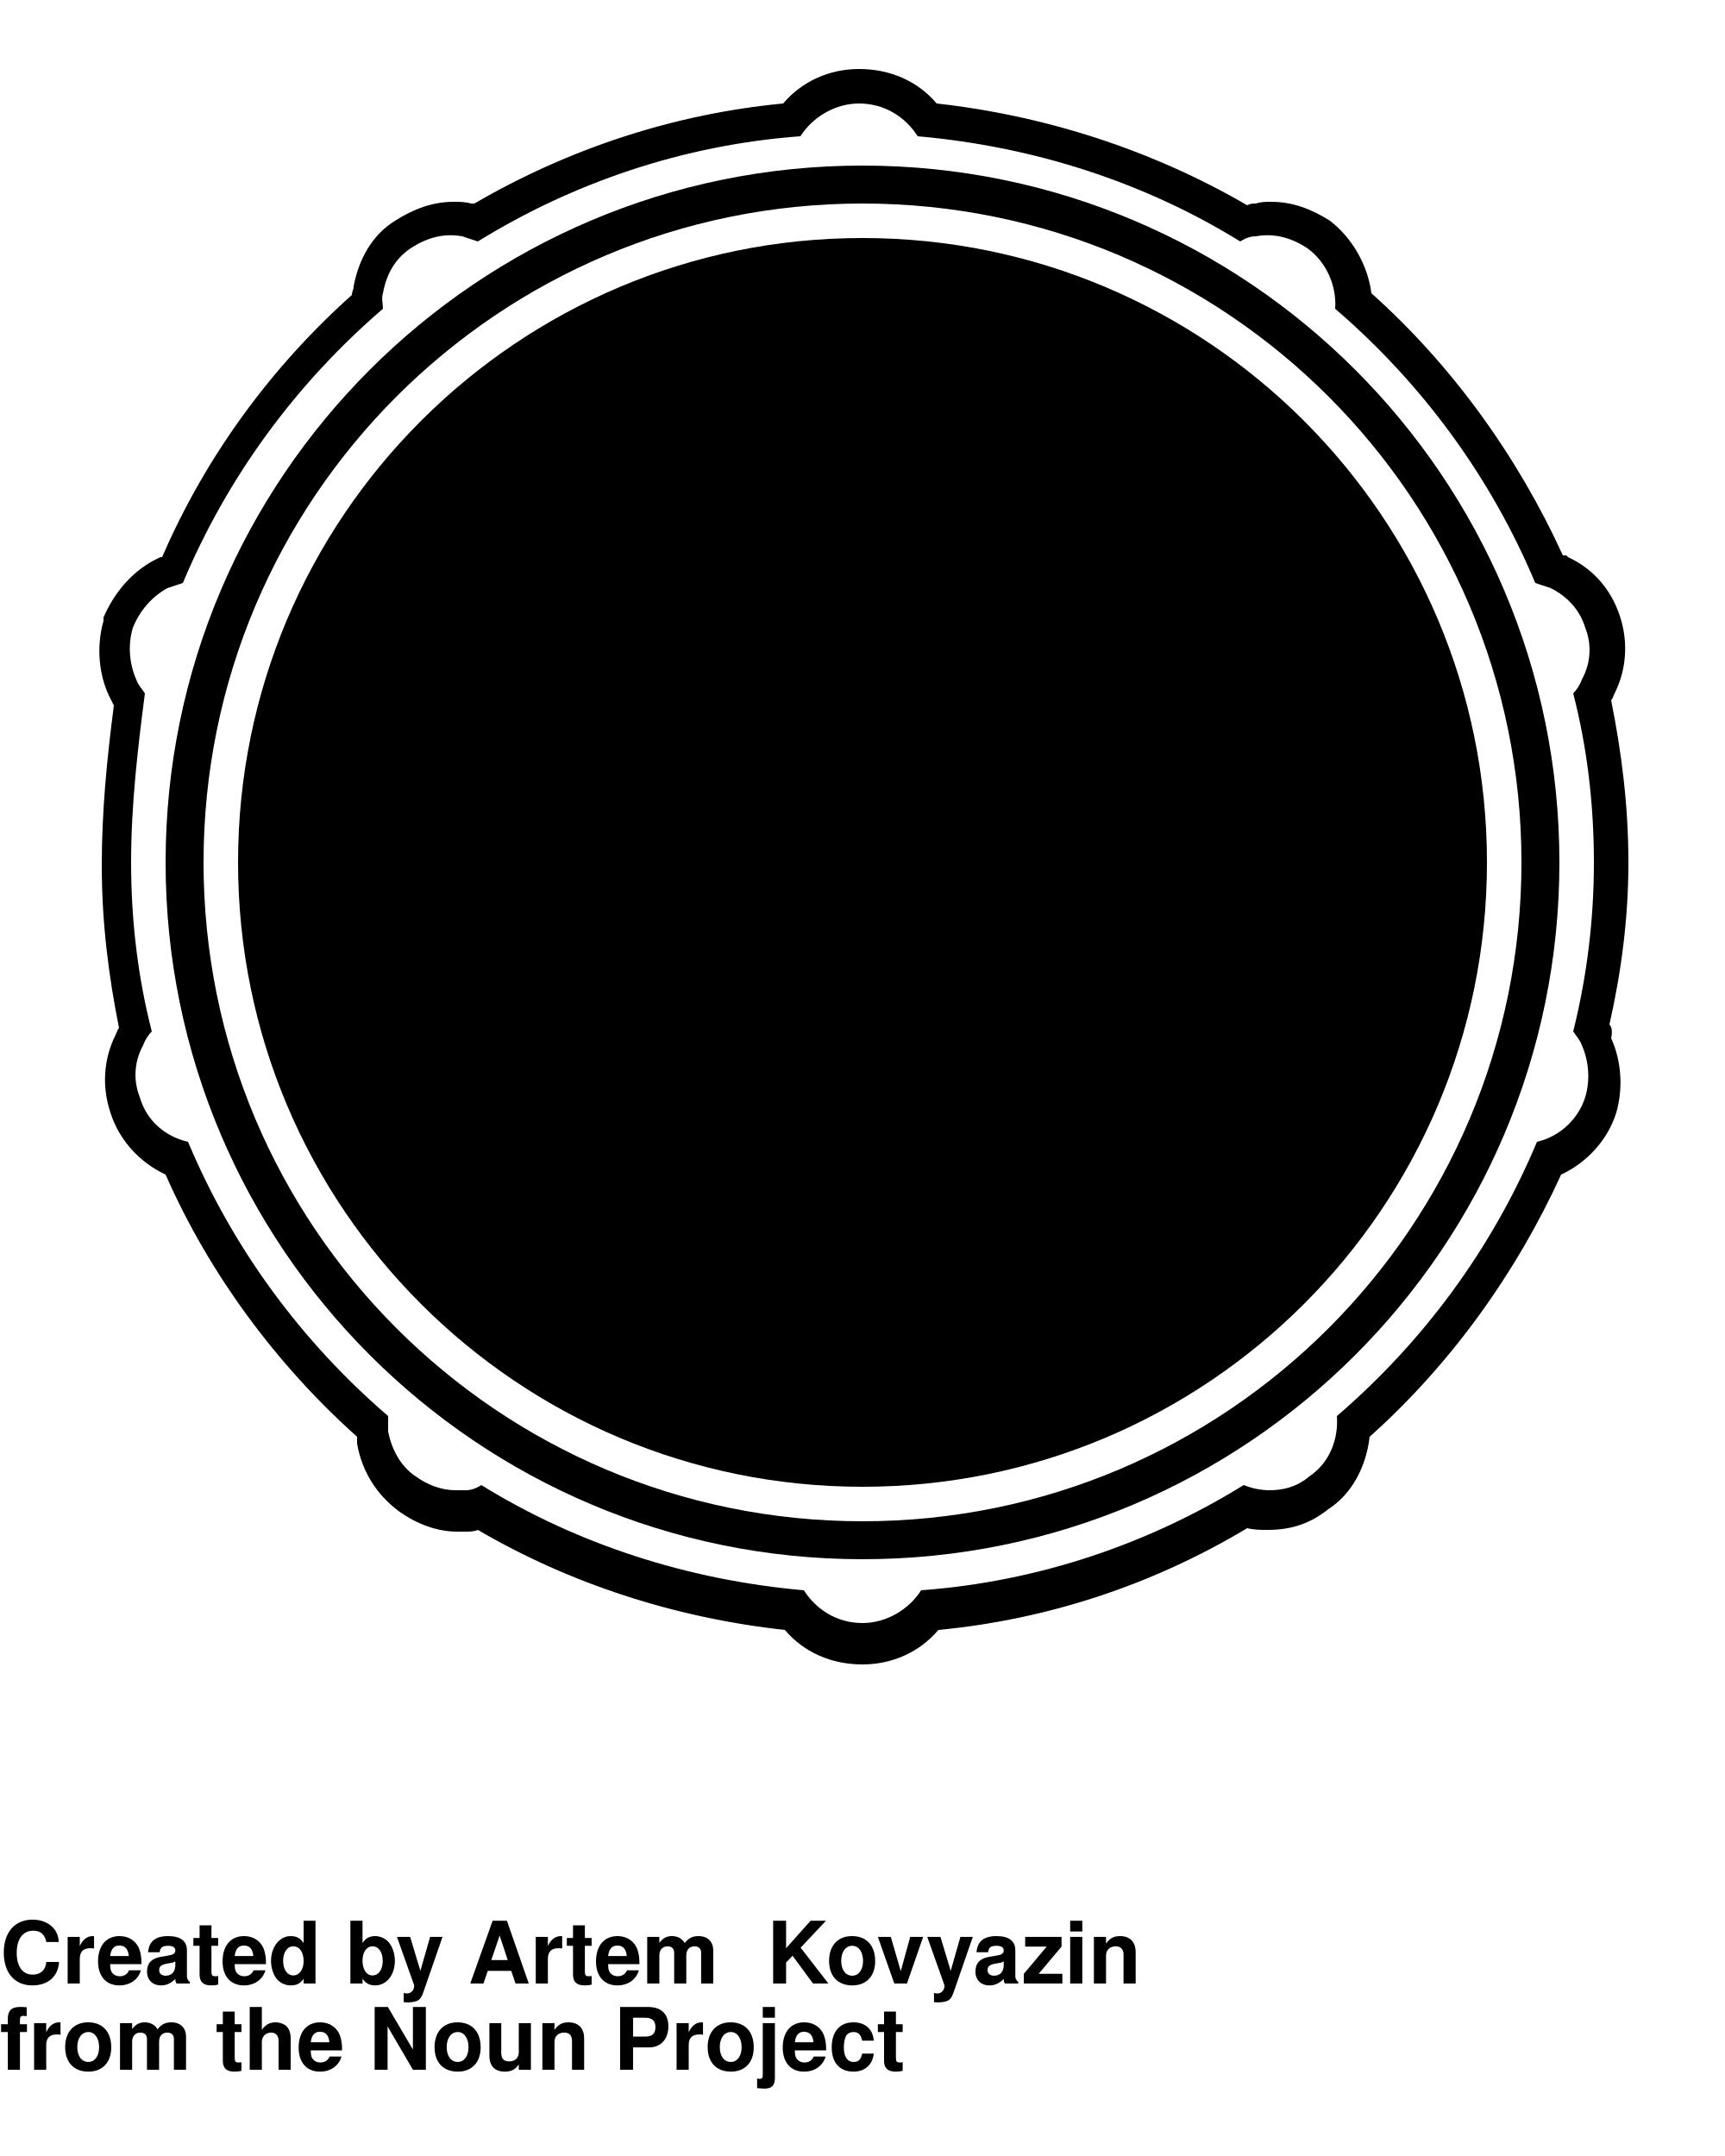
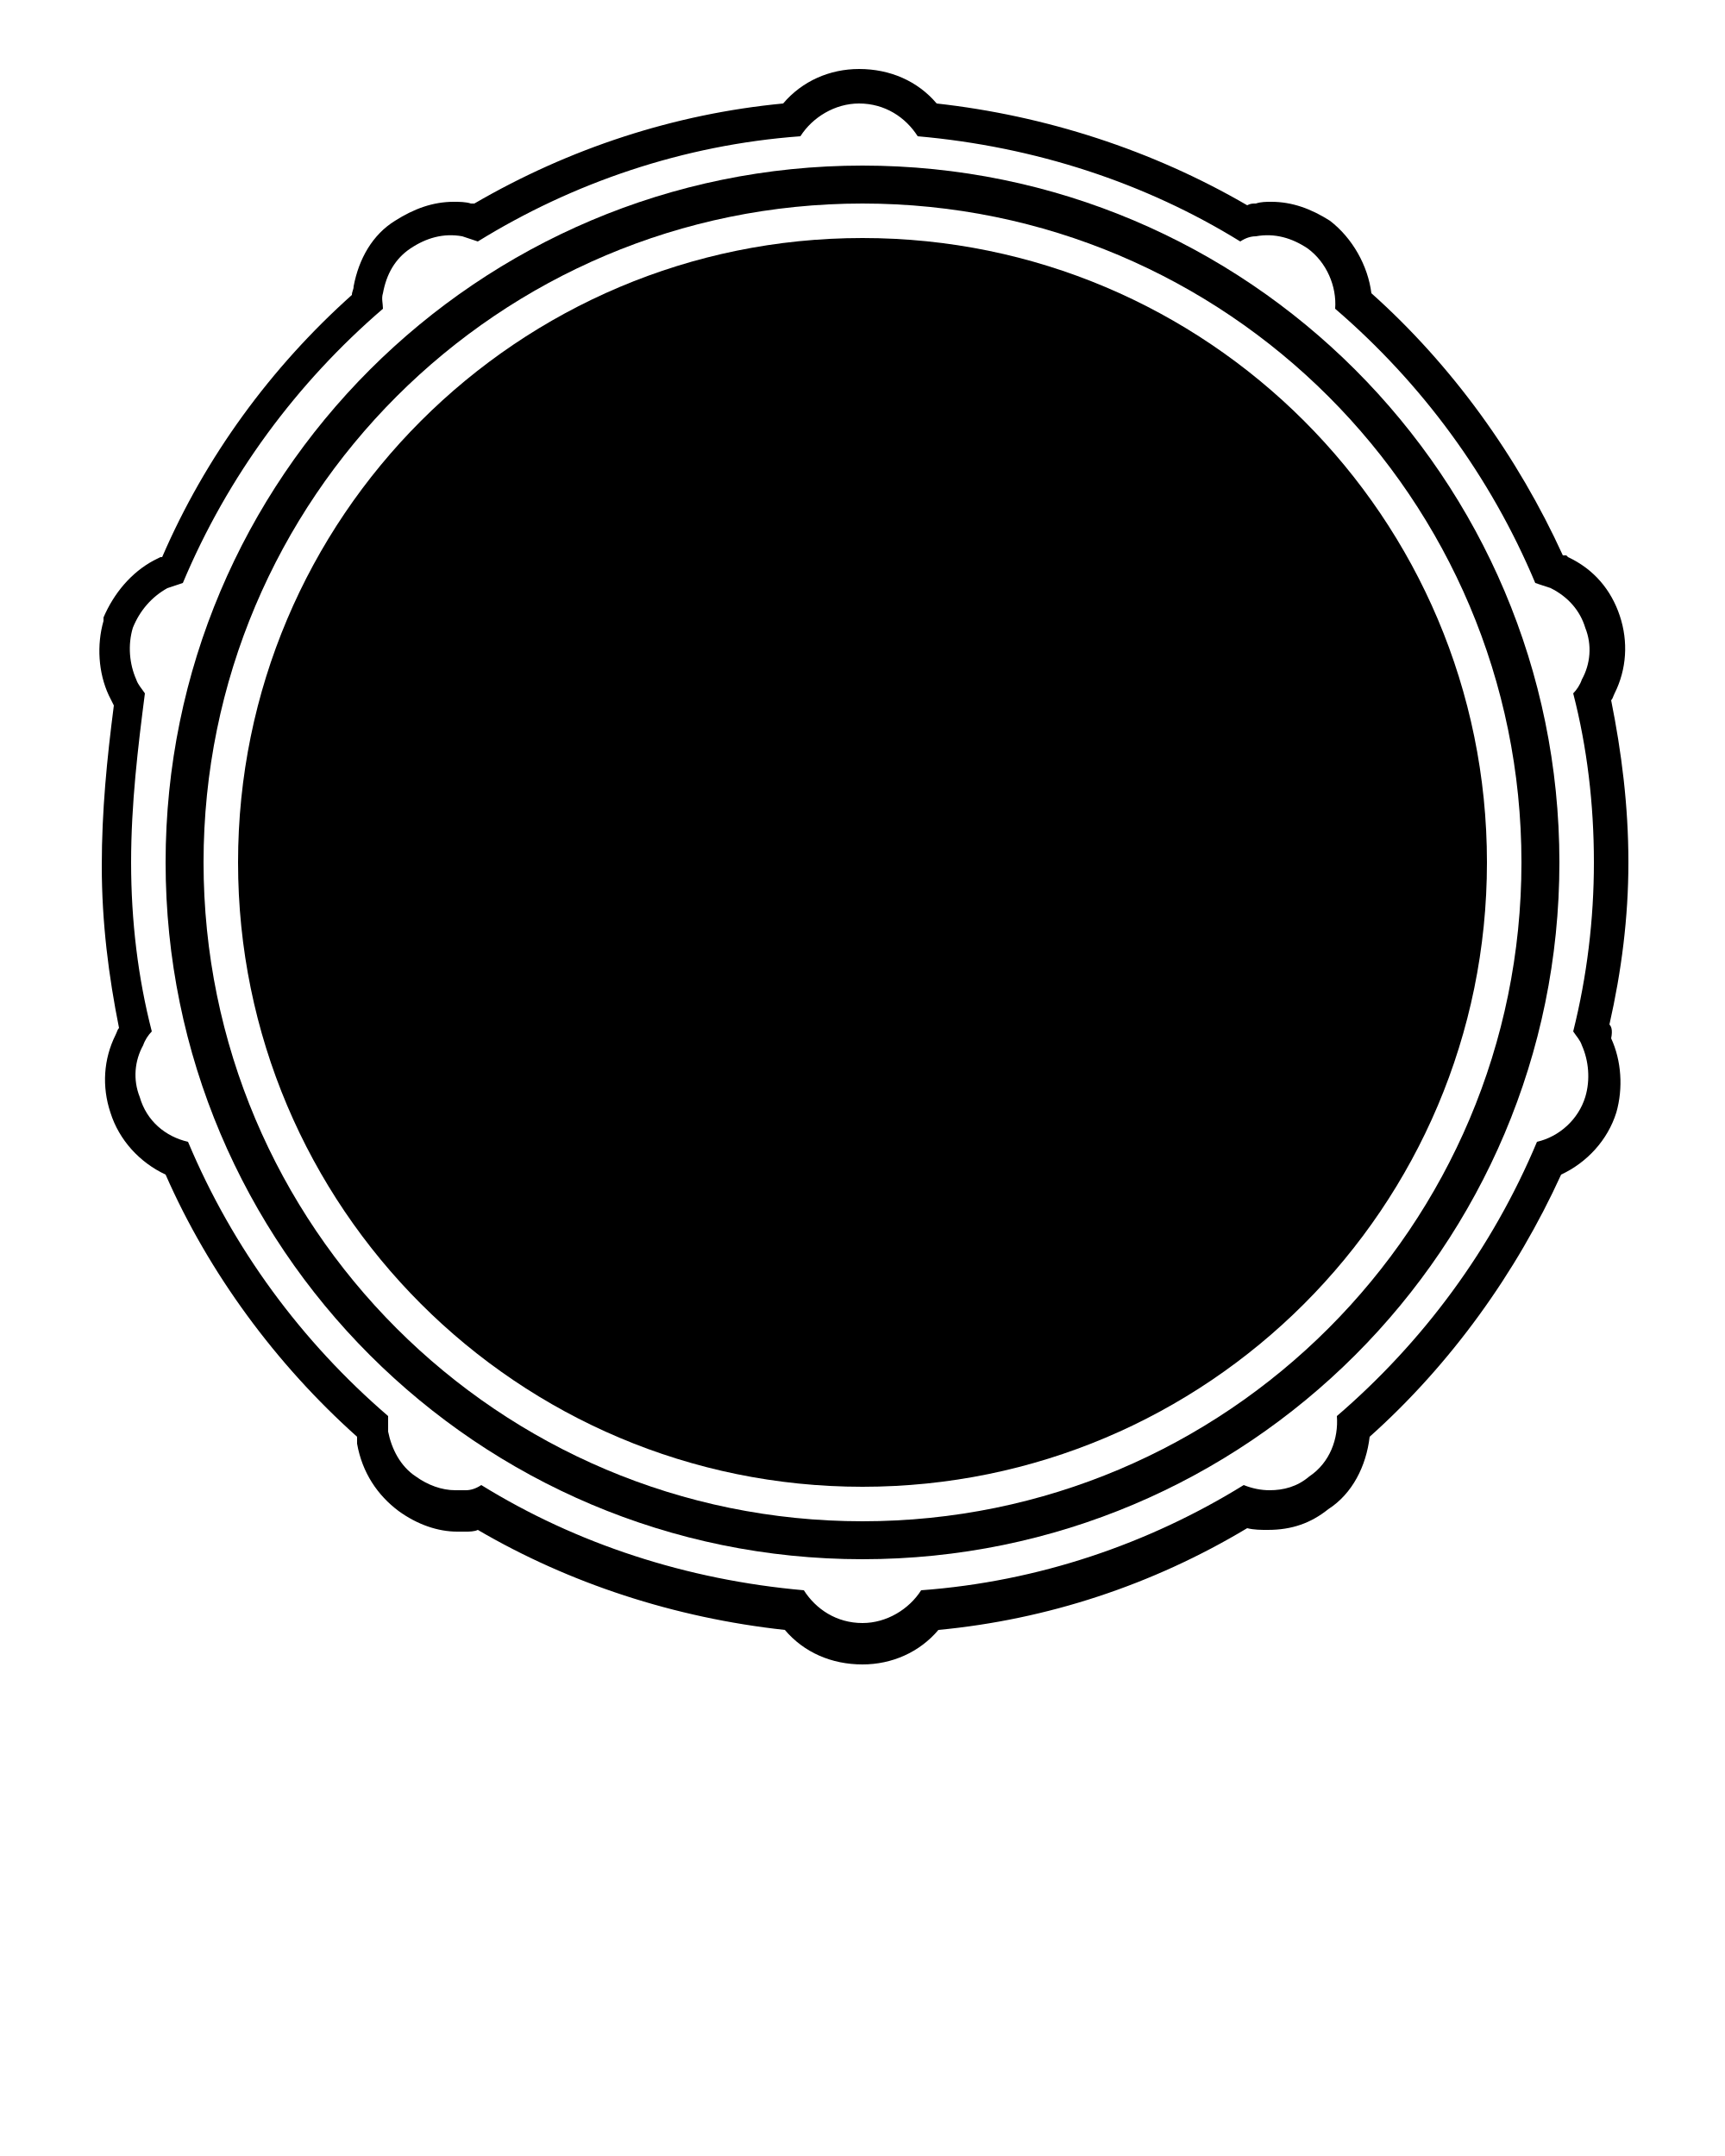
<svg xmlns="http://www.w3.org/2000/svg" version="1.1" x="0px" y="0px" viewBox="0 0 100 125" style="enable-background:new 0 0 100 100;" xml:space="preserve">
  <g>
    <circle cx="50" cy="50" r="36.2" />
    <path d="M50,9.6C27.7,9.6,9.6,27.7,9.6,50S27.7,90.4,50,90.4S90.4,72.3,90.4,50S72.3,9.6,50,9.6z M50,88.2   c-21.1,0-38.2-17.1-38.2-38.2S28.9,11.8,50,11.8S88.2,28.9,88.2,50S71.1,88.2,50,88.2z" />
    <path d="M93.3,59.4c0.7-3.1,1.1-6.2,1.1-9.4c0-3.3-0.4-6.4-1-9.4c0.1-0.1,0.1-0.2,0.2-0.4c0.7-1.4,0.8-3,0.3-4.5   c-0.5-1.5-1.5-2.7-3-3.4l-0.1-0.1l-0.1,0l-0.1,0c-2.6-5.7-6.4-11-11.1-15.2c-0.2-1.6-1.1-3.2-2.4-4.2l0,0l0,0   c-1.1-0.7-2.2-1.1-3.4-1.1c-0.3,0-0.6,0-0.9,0.1c-0.2,0-0.3,0-0.5,0.1C66.8,8.7,60.6,6.7,54.3,6c-1.1-1.3-2.7-2-4.5-2   c-1.7,0-3.3,0.7-4.4,2c-6.3,0.6-12.4,2.6-17.9,5.8l0,0l-0.1,0l-0.1,0c-0.3-0.1-0.7-0.1-1-0.1c-1.2,0-2.3,0.4-3.4,1.1   c-1.3,0.8-2.1,2.2-2.4,3.8c0,0.2-0.1,0.3-0.1,0.5c-4.7,4.2-8.5,9.4-11,15.2l-0.1,0l-0.2,0.1l-0.2,0.1c-1.3,0.7-2.3,1.9-2.9,3.3   l0,0.1l0,0.1c-0.4,1.4-0.3,3,0.3,4.3c0.1,0.2,0.2,0.4,0.3,0.6c-0.4,3.1-0.7,6.1-0.7,9.3c0,3.3,0.4,6.4,1,9.4   c-0.1,0.1-0.1,0.2-0.2,0.4c-0.7,1.4-0.8,3-0.3,4.5c0.5,1.6,1.7,2.9,3.2,3.6c2.5,5.7,6.4,11,11.1,15.2v0.2l0,0.2   c0.3,1.7,1.2,3,2.4,3.9c1.1,0.8,2.3,1.2,3.4,1.2H27c0.2,0,0.5,0,0.7-0.1c5.3,3.1,11.4,5.1,17.8,5.8c1.1,1.3,2.7,2,4.5,2   c1.7,0,3.3-0.7,4.4-2c6.3-0.6,12.4-2.6,17.9-5.9c0.4,0.1,0.8,0.1,1.2,0.1c1.4,0,2.5-0.4,3.5-1.2c1.4-0.9,2.2-2.5,2.4-4.2   c4.7-4.2,8.5-9.5,11.1-15.2c1.5-0.7,2.7-2,3.2-3.6c0.4-1.4,0.3-3-0.3-4.3C93.5,59.7,93.4,59.5,93.3,59.4z M91.2,59.8   c0.2,0.3,0.4,0.5,0.5,0.8c0.4,0.9,0.5,2,0.2,3c-0.4,1.3-1.5,2.3-2.8,2.6c-2.6,6.2-6.6,11.6-11.6,15.9c0.1,1.3-0.4,2.7-1.6,3.5   c-0.7,0.6-1.5,0.8-2.3,0.8c-0.5,0-1-0.1-1.5-0.3c-5.5,3.4-11.9,5.6-18.7,6.1c-0.7,1.1-2,1.9-3.4,1.9c-1.5,0-2.7-0.8-3.4-1.9   c-6.8-0.6-13.2-2.7-18.7-6.1c-0.3,0.2-0.6,0.3-0.9,0.3c-0.2,0-0.4,0-0.6,0c-0.8,0-1.6-0.3-2.3-0.8C23.2,85,22.7,84,22.5,83   c0-0.3,0-0.6,0-0.9c-5-4.3-9-9.7-11.6-15.9c-1.3-0.3-2.4-1.2-2.8-2.6c-0.4-1-0.3-2.1,0.2-3c0.1-0.3,0.3-0.6,0.5-0.8   C8,56.7,7.6,53.4,7.6,50s0.4-6.7,0.8-9.8c-0.2-0.3-0.4-0.5-0.5-0.8c-0.4-0.9-0.5-2-0.2-3c0.4-1,1.1-1.8,2-2.3   c0.3-0.1,0.6-0.2,0.9-0.3c2.6-6.2,6.6-11.6,11.6-15.9c0-0.3-0.1-0.6,0-0.9c0.2-1.1,0.7-2,1.6-2.6c0.9-0.6,1.9-0.9,3-0.7   c0.3,0.1,0.6,0.2,0.9,0.3c5.5-3.4,11.9-5.6,18.7-6.1c0.7-1.1,2-1.9,3.4-1.9c1.5,0,2.7,0.8,3.4,1.9C60,8.5,66.4,10.6,71.9,14   c0.3-0.2,0.6-0.3,0.9-0.3c1.1-0.2,2.1,0.1,3,0.7c1.1,0.8,1.7,2.2,1.6,3.5c5,4.3,9,9.7,11.6,15.9c0.3,0.1,0.6,0.2,0.9,0.3   c1,0.5,1.7,1.3,2,2.3c0.4,1,0.3,2.1-0.2,3c-0.1,0.3-0.3,0.6-0.5,0.8c0.8,3.1,1.2,6.4,1.2,9.8C92.4,53.3,92,56.6,91.2,59.8z" />
  </g>
-   <text x="0" y="115" fill="#000000" font-size="5px" font-weight="bold" font-family="'Helvetica Neue', Helvetica, Arial-Unicode, Arial, Sans-serif">Created by Artem  Kovyazin</text>
-   <text x="0" y="120" fill="#000000" font-size="5px" font-weight="bold" font-family="'Helvetica Neue', Helvetica, Arial-Unicode, Arial, Sans-serif">from the Noun Project</text>
</svg>
